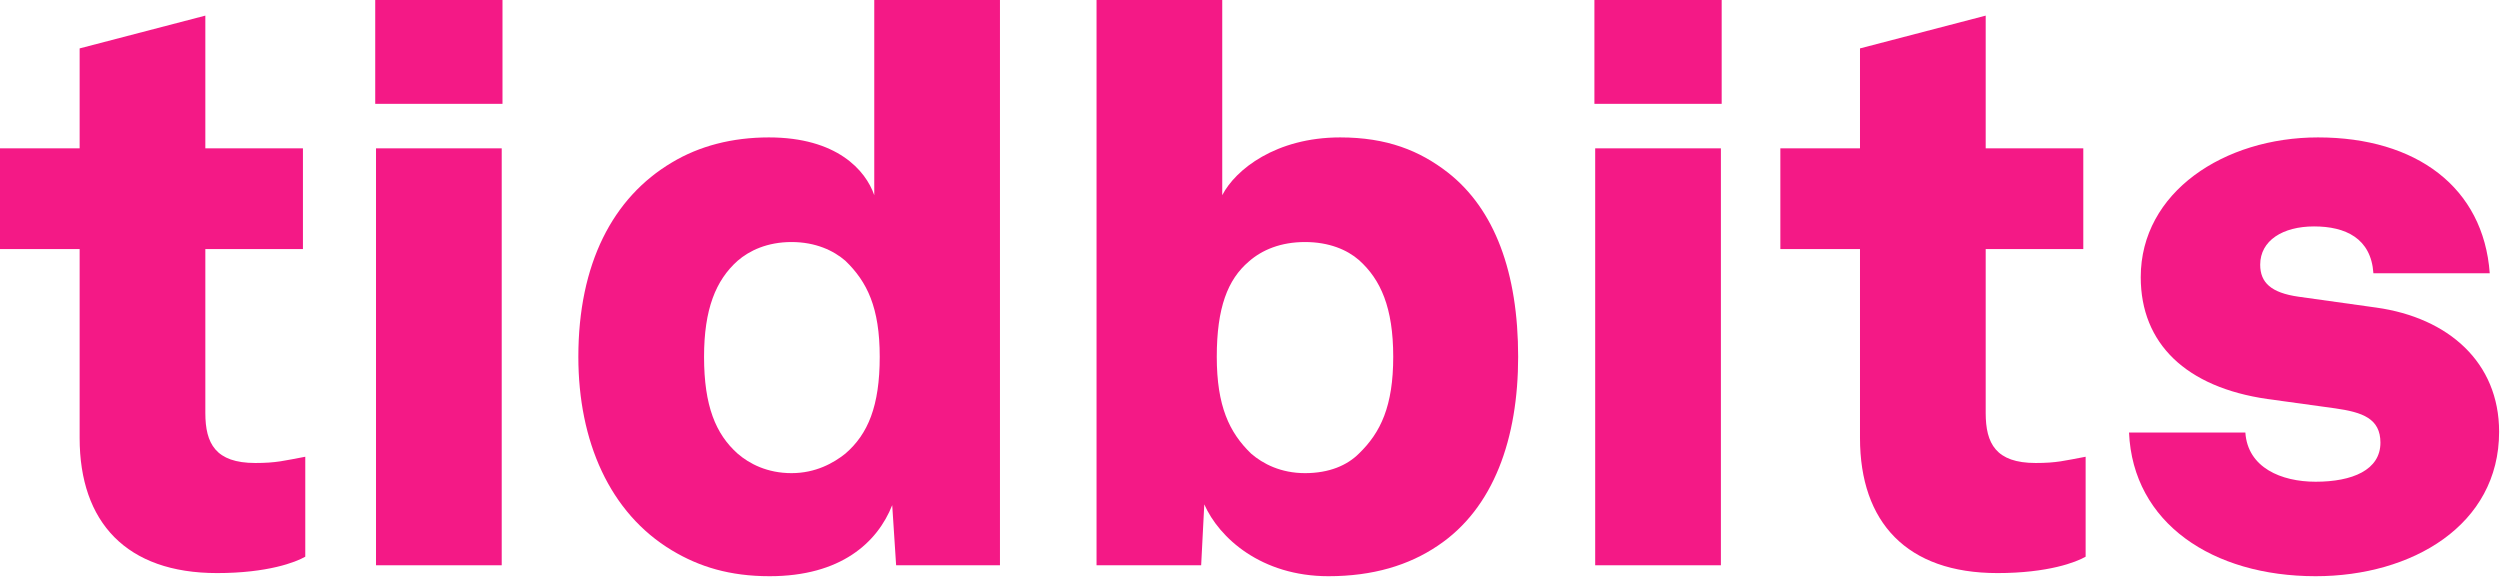
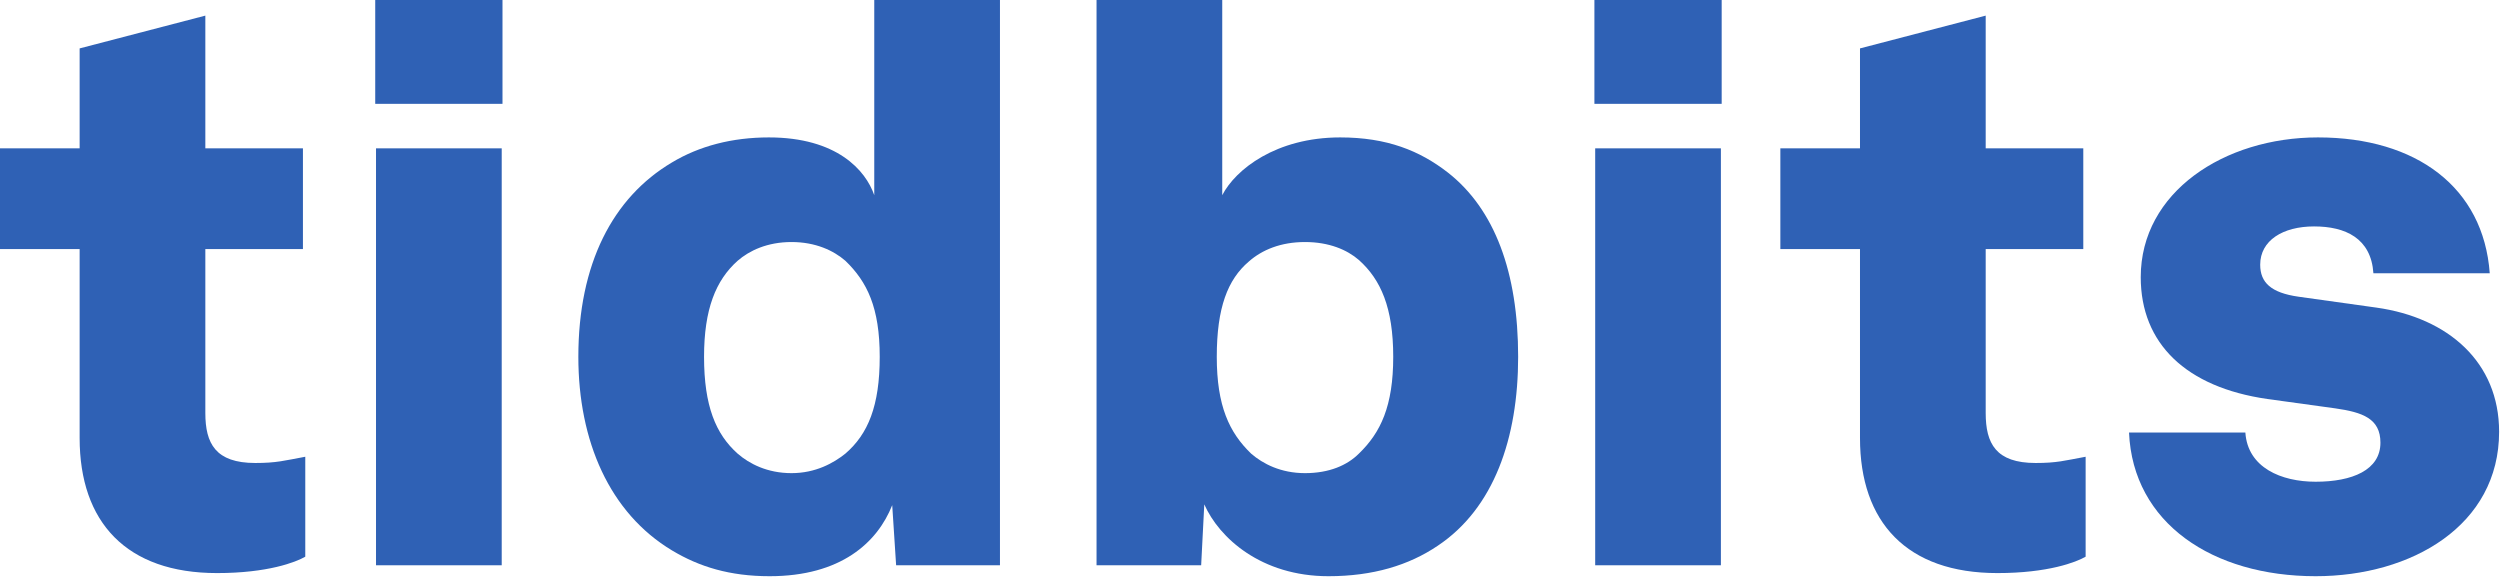
<svg xmlns="http://www.w3.org/2000/svg" width="1601" height="369" viewBox="0 0 1601 369" fill="none">
-   <path d="M139 367C81 367 51 334.5 51 280.5V159.5H0V95H51V31L131.5 10V95H194V159.5H131.5V264.5C131.5 284 138 296.5 163.5 296.5C177 296.5 182 295 195.5 292.5V356.5C189.5 360 171.5 367 139 367Z" fill="#F41986" />
-   <path d="M240.797 95H321.297V362H240.797V95ZM240.297 0H321.797V66.5H240.297V0Z" fill="#F41986" />
-   <path d="M492.875 369C467.375 369 447.875 363 430.375 352.5C390.375 328.5 370.375 282.5 370.375 228.5C370.375 169 392.375 126.5 430.375 104C447.875 93.5 468.875 88 492.375 88C535.875 88 554.375 109 559.875 125V0H640.375V362H573.875L571.375 323.5C561.875 347.5 538.375 369 492.875 369ZM506.875 303C522.375 303 533.875 296.5 541.375 290.5C555.875 278 563.375 260 563.375 228.5C563.375 197 555.375 180.5 541.375 167C533.875 160.5 522.375 155 506.875 155C491.375 155 479.875 160.5 472.375 167C458.375 179.5 450.875 198 450.875 228.5C450.875 260 458.375 278 472.375 290.5C479.875 297 491.375 303 506.875 303Z" fill="#F41986" />
-   <path d="M850.723 369C807.723 369 780.723 344.5 771.223 323L769.223 362H702.223V0H782.723V125C791.223 108.5 817.223 88 858.223 88C888.223 88 909.223 96.5 927.223 110.5C957.223 134 972.223 174.5 972.223 228.5C972.223 280.5 956.723 325.5 920.723 349.5C902.223 362 879.223 369 850.723 369ZM835.723 303C851.223 303 862.723 298 870.223 290.5C884.223 277 892.223 260 892.223 228.5C892.223 197 884.223 179 870.223 166.5C862.723 160 851.223 155 835.723 155C820.223 155 808.223 160 799.723 167.5C786.223 179 779.223 197 779.223 228.5C779.223 260 787.223 277 801.223 290.5C808.723 297 820.223 303 835.723 303Z" fill="#F41986" />
-   <path d="M1021.56 95H1102.06V362H1021.56V95ZM1021.06 0H1102.56V66.5H1021.06V0Z" fill="#F41986" />
-   <path d="M1279.14 367C1221.14 367 1191.14 334.5 1191.14 280.5V159.5H1140.14V95H1191.14V31L1271.64 10V95H1334.14V159.5H1271.64V264.5C1271.64 284 1278.14 296.5 1303.64 296.5C1317.14 296.5 1322.14 295 1335.64 292.5V356.5C1329.64 360 1311.64 367 1279.14 367Z" fill="#F41986" />
-   <path d="M1482.93 369C1416.93 369 1365.93 335 1363.43 277H1437.93C1439.43 299.5 1460.93 308.5 1482.93 308.5C1506.43 308.5 1524.43 301 1524.43 283.5C1524.43 268 1512.93 264 1495.43 261.5L1451.93 255.5C1399.93 248 1370.93 220 1370.93 177.5C1370.93 123 1424.43 88 1484.43 88C1547.43 88 1590.43 120 1594.43 175H1519.93C1518.43 152.5 1501.93 145 1481.93 145C1461.93 145 1447.43 154 1447.43 169.5C1447.43 181 1454.43 187.5 1471.93 190L1521.93 197C1567.93 203.5 1600.43 232 1600.43 276.5C1600.43 336.5 1544.43 369 1482.93 369Z" fill="#F41986" />
+   <path d="M139 367C81 367 51 334.5 51 280.5V159.5H0V95H51V31L131.5 10V95H194V159.5H131.5V264.5C131.5 284 138 296.5 163.5 296.5C177 296.5 182 295 195.5 292.5V356.5C189.5 360 171.5 367 139 367Z" fill="#2F61B5" />
+   <path d="M240.797 95H321.297V362H240.797V95ZM240.297 0H321.797V66.5H240.297V0Z" fill="#2F61B5" />
+   <path d="M492.875 369C467.375 369 447.875 363 430.375 352.5C390.375 328.5 370.375 282.5 370.375 228.5C370.375 169 392.375 126.5 430.375 104C447.875 93.5 468.875 88 492.375 88C535.875 88 554.375 109 559.875 125V0H640.375V362H573.875L571.375 323.5C561.875 347.5 538.375 369 492.875 369ZM506.875 303C522.375 303 533.875 296.5 541.375 290.5C555.875 278 563.375 260 563.375 228.5C563.375 197 555.375 180.5 541.375 167C533.875 160.5 522.375 155 506.875 155C491.375 155 479.875 160.5 472.375 167C458.375 179.5 450.875 198 450.875 228.5C450.875 260 458.375 278 472.375 290.5C479.875 297 491.375 303 506.875 303Z" fill="#2F61B5" />
+   <path d="M850.723 369C807.723 369 780.723 344.5 771.223 323L769.223 362H702.223V0H782.723V125C791.223 108.5 817.223 88 858.223 88C888.223 88 909.223 96.5 927.223 110.5C957.223 134 972.223 174.5 972.223 228.5C972.223 280.5 956.723 325.5 920.723 349.5C902.223 362 879.223 369 850.723 369ZM835.723 303C851.223 303 862.723 298 870.223 290.5C884.223 277 892.223 260 892.223 228.5C892.223 197 884.223 179 870.223 166.5C862.723 160 851.223 155 835.723 155C820.223 155 808.223 160 799.723 167.5C786.223 179 779.223 197 779.223 228.5C779.223 260 787.223 277 801.223 290.5C808.723 297 820.223 303 835.723 303Z" fill="#2F61B5" />
+   <path d="M1021.56 95H1102.06V362H1021.56V95ZM1021.06 0H1102.56V66.5H1021.06V0Z" fill="#2F61B5" />
+   <path d="M1279.14 367C1221.14 367 1191.14 334.5 1191.14 280.5V159.5H1140.14V95H1191.14V31L1271.64 10V95H1334.14V159.5H1271.64V264.5C1271.64 284 1278.14 296.5 1303.64 296.5C1317.14 296.5 1322.14 295 1335.64 292.5V356.5C1329.64 360 1311.64 367 1279.14 367Z" fill="#2F61B5" />
+   <path d="M1482.93 369C1416.93 369 1365.93 335 1363.43 277H1437.93C1439.43 299.5 1460.93 308.5 1482.93 308.5C1506.43 308.5 1524.43 301 1524.43 283.5C1524.43 268 1512.93 264 1495.43 261.5L1451.93 255.5C1399.93 248 1370.93 220 1370.93 177.5C1370.93 123 1424.43 88 1484.43 88C1547.43 88 1590.43 120 1594.43 175H1519.93C1518.43 152.5 1501.93 145 1481.93 145C1461.93 145 1447.43 154 1447.43 169.5C1447.43 181 1454.43 187.5 1471.93 190L1521.93 197C1567.93 203.5 1600.43 232 1600.43 276.5C1600.43 336.5 1544.43 369 1482.93 369Z" fill="#2F61B5" />
</svg>
